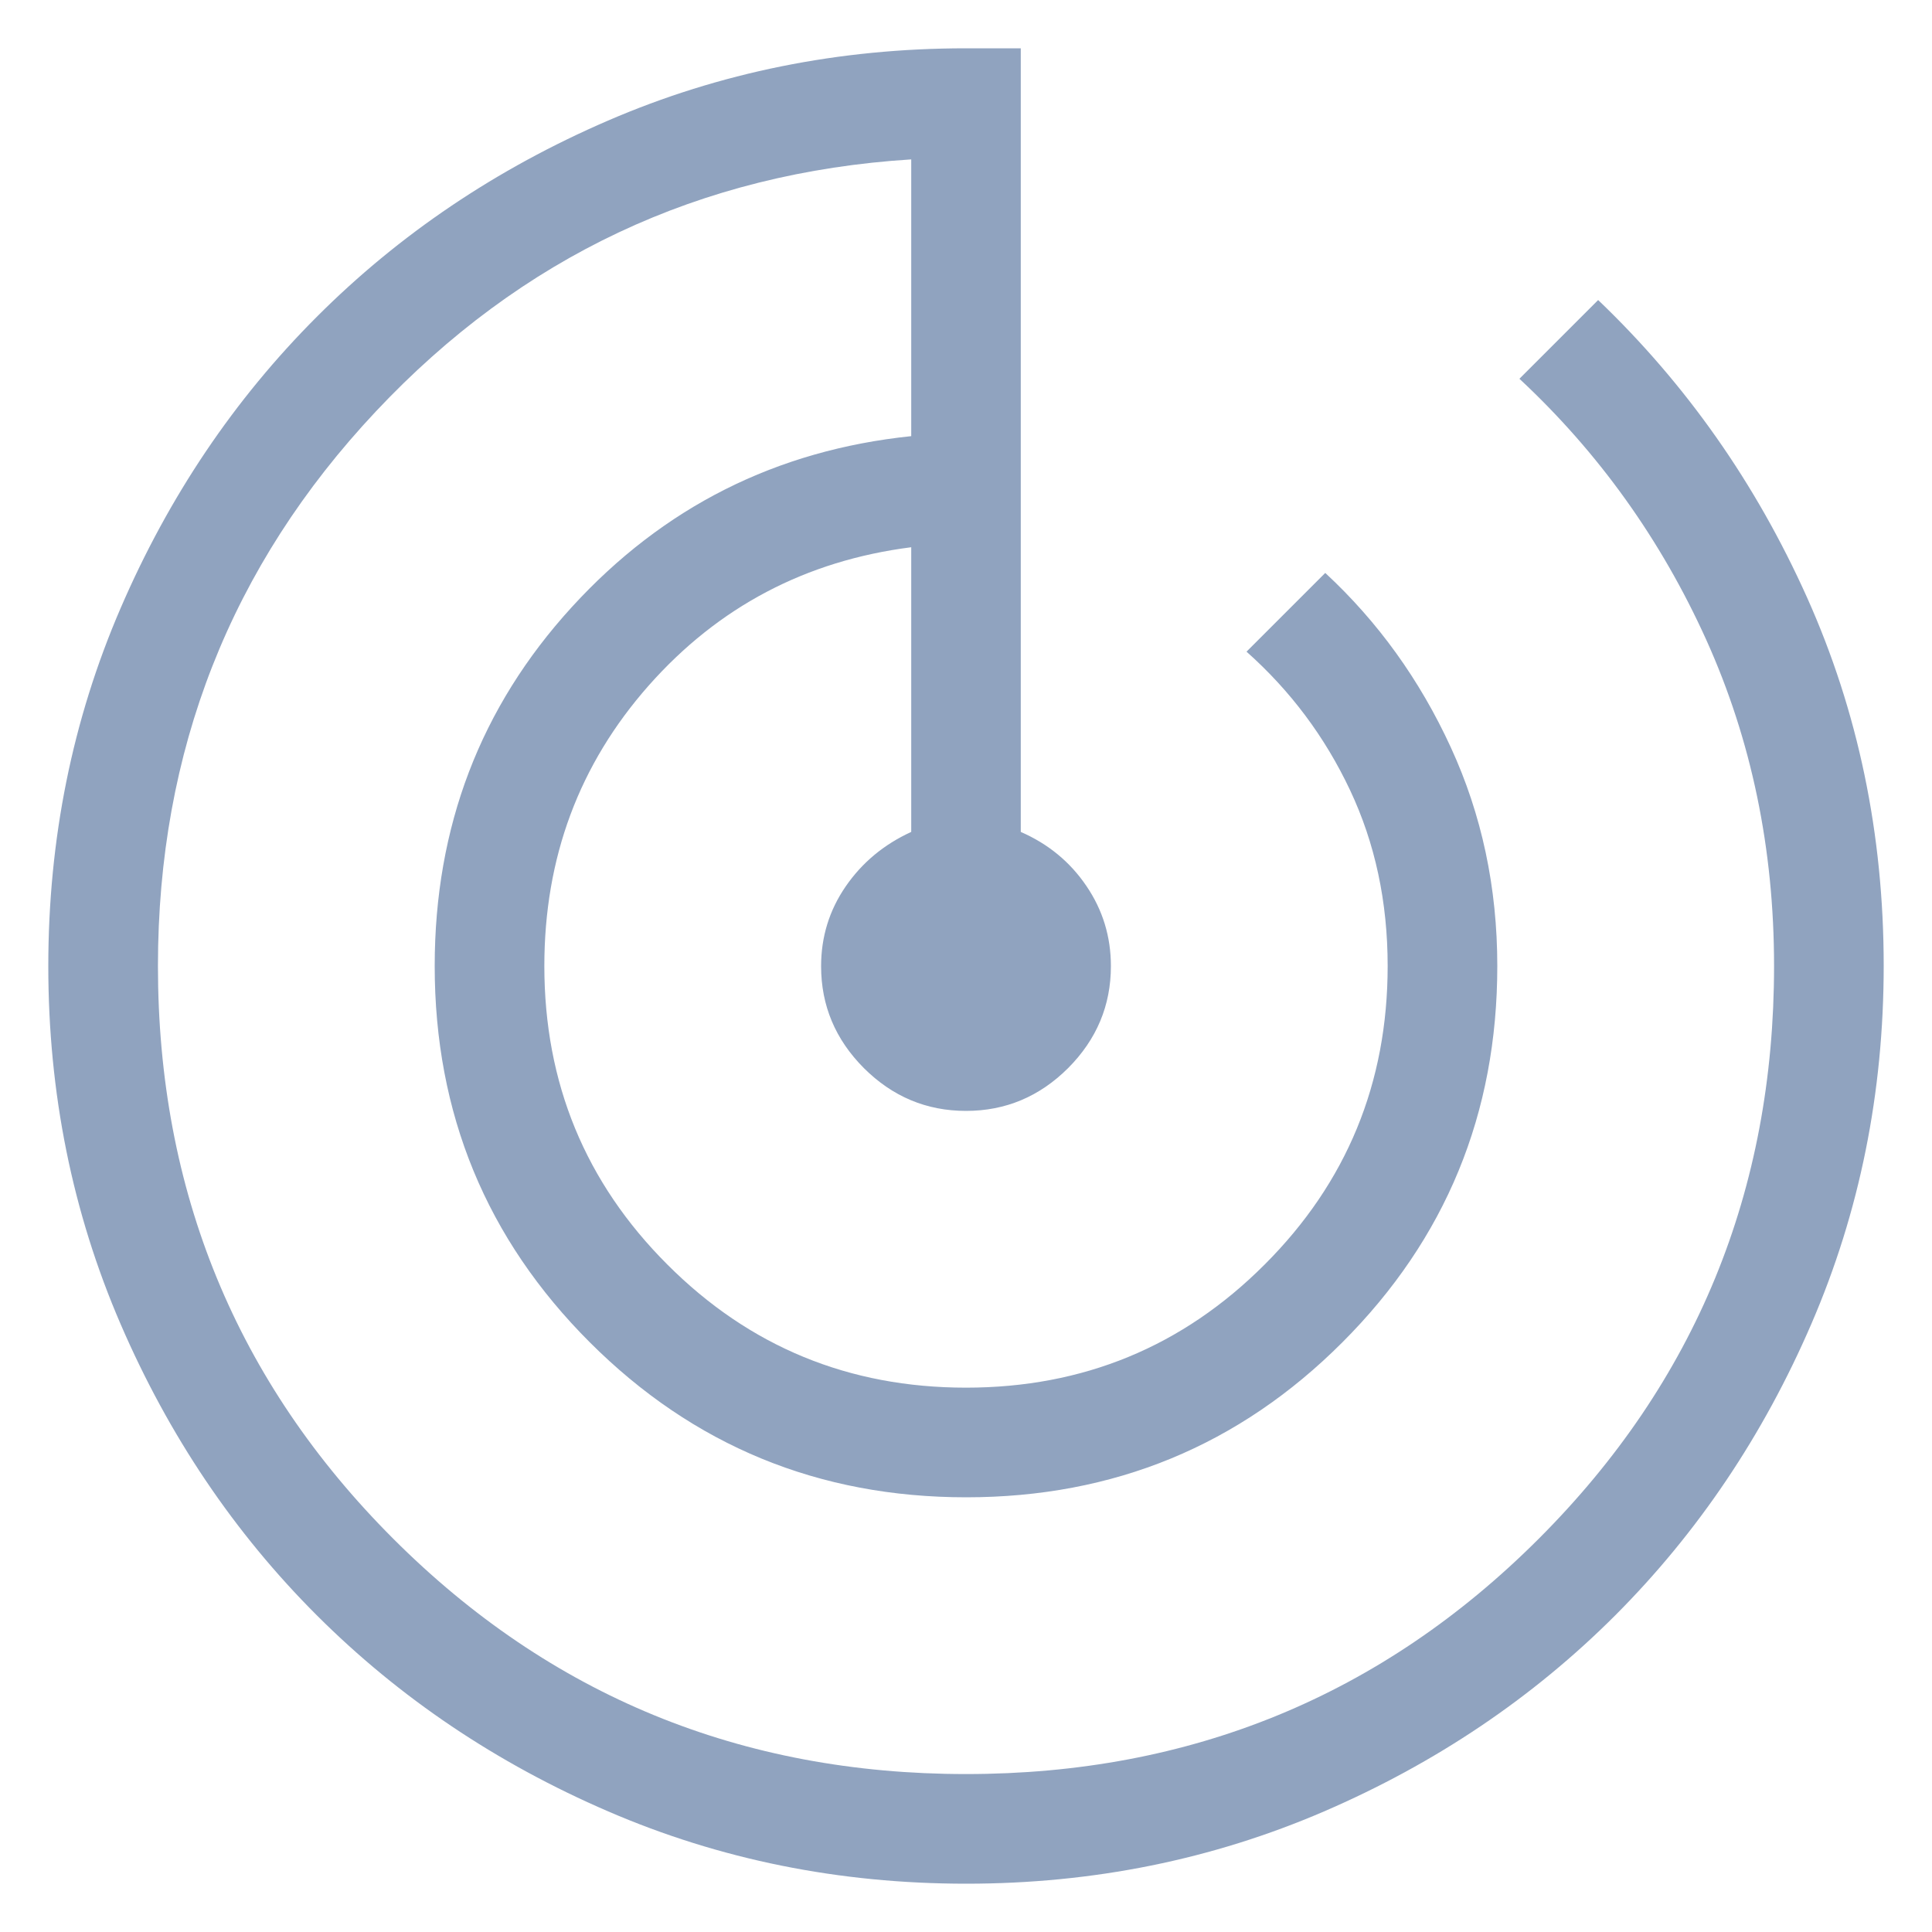
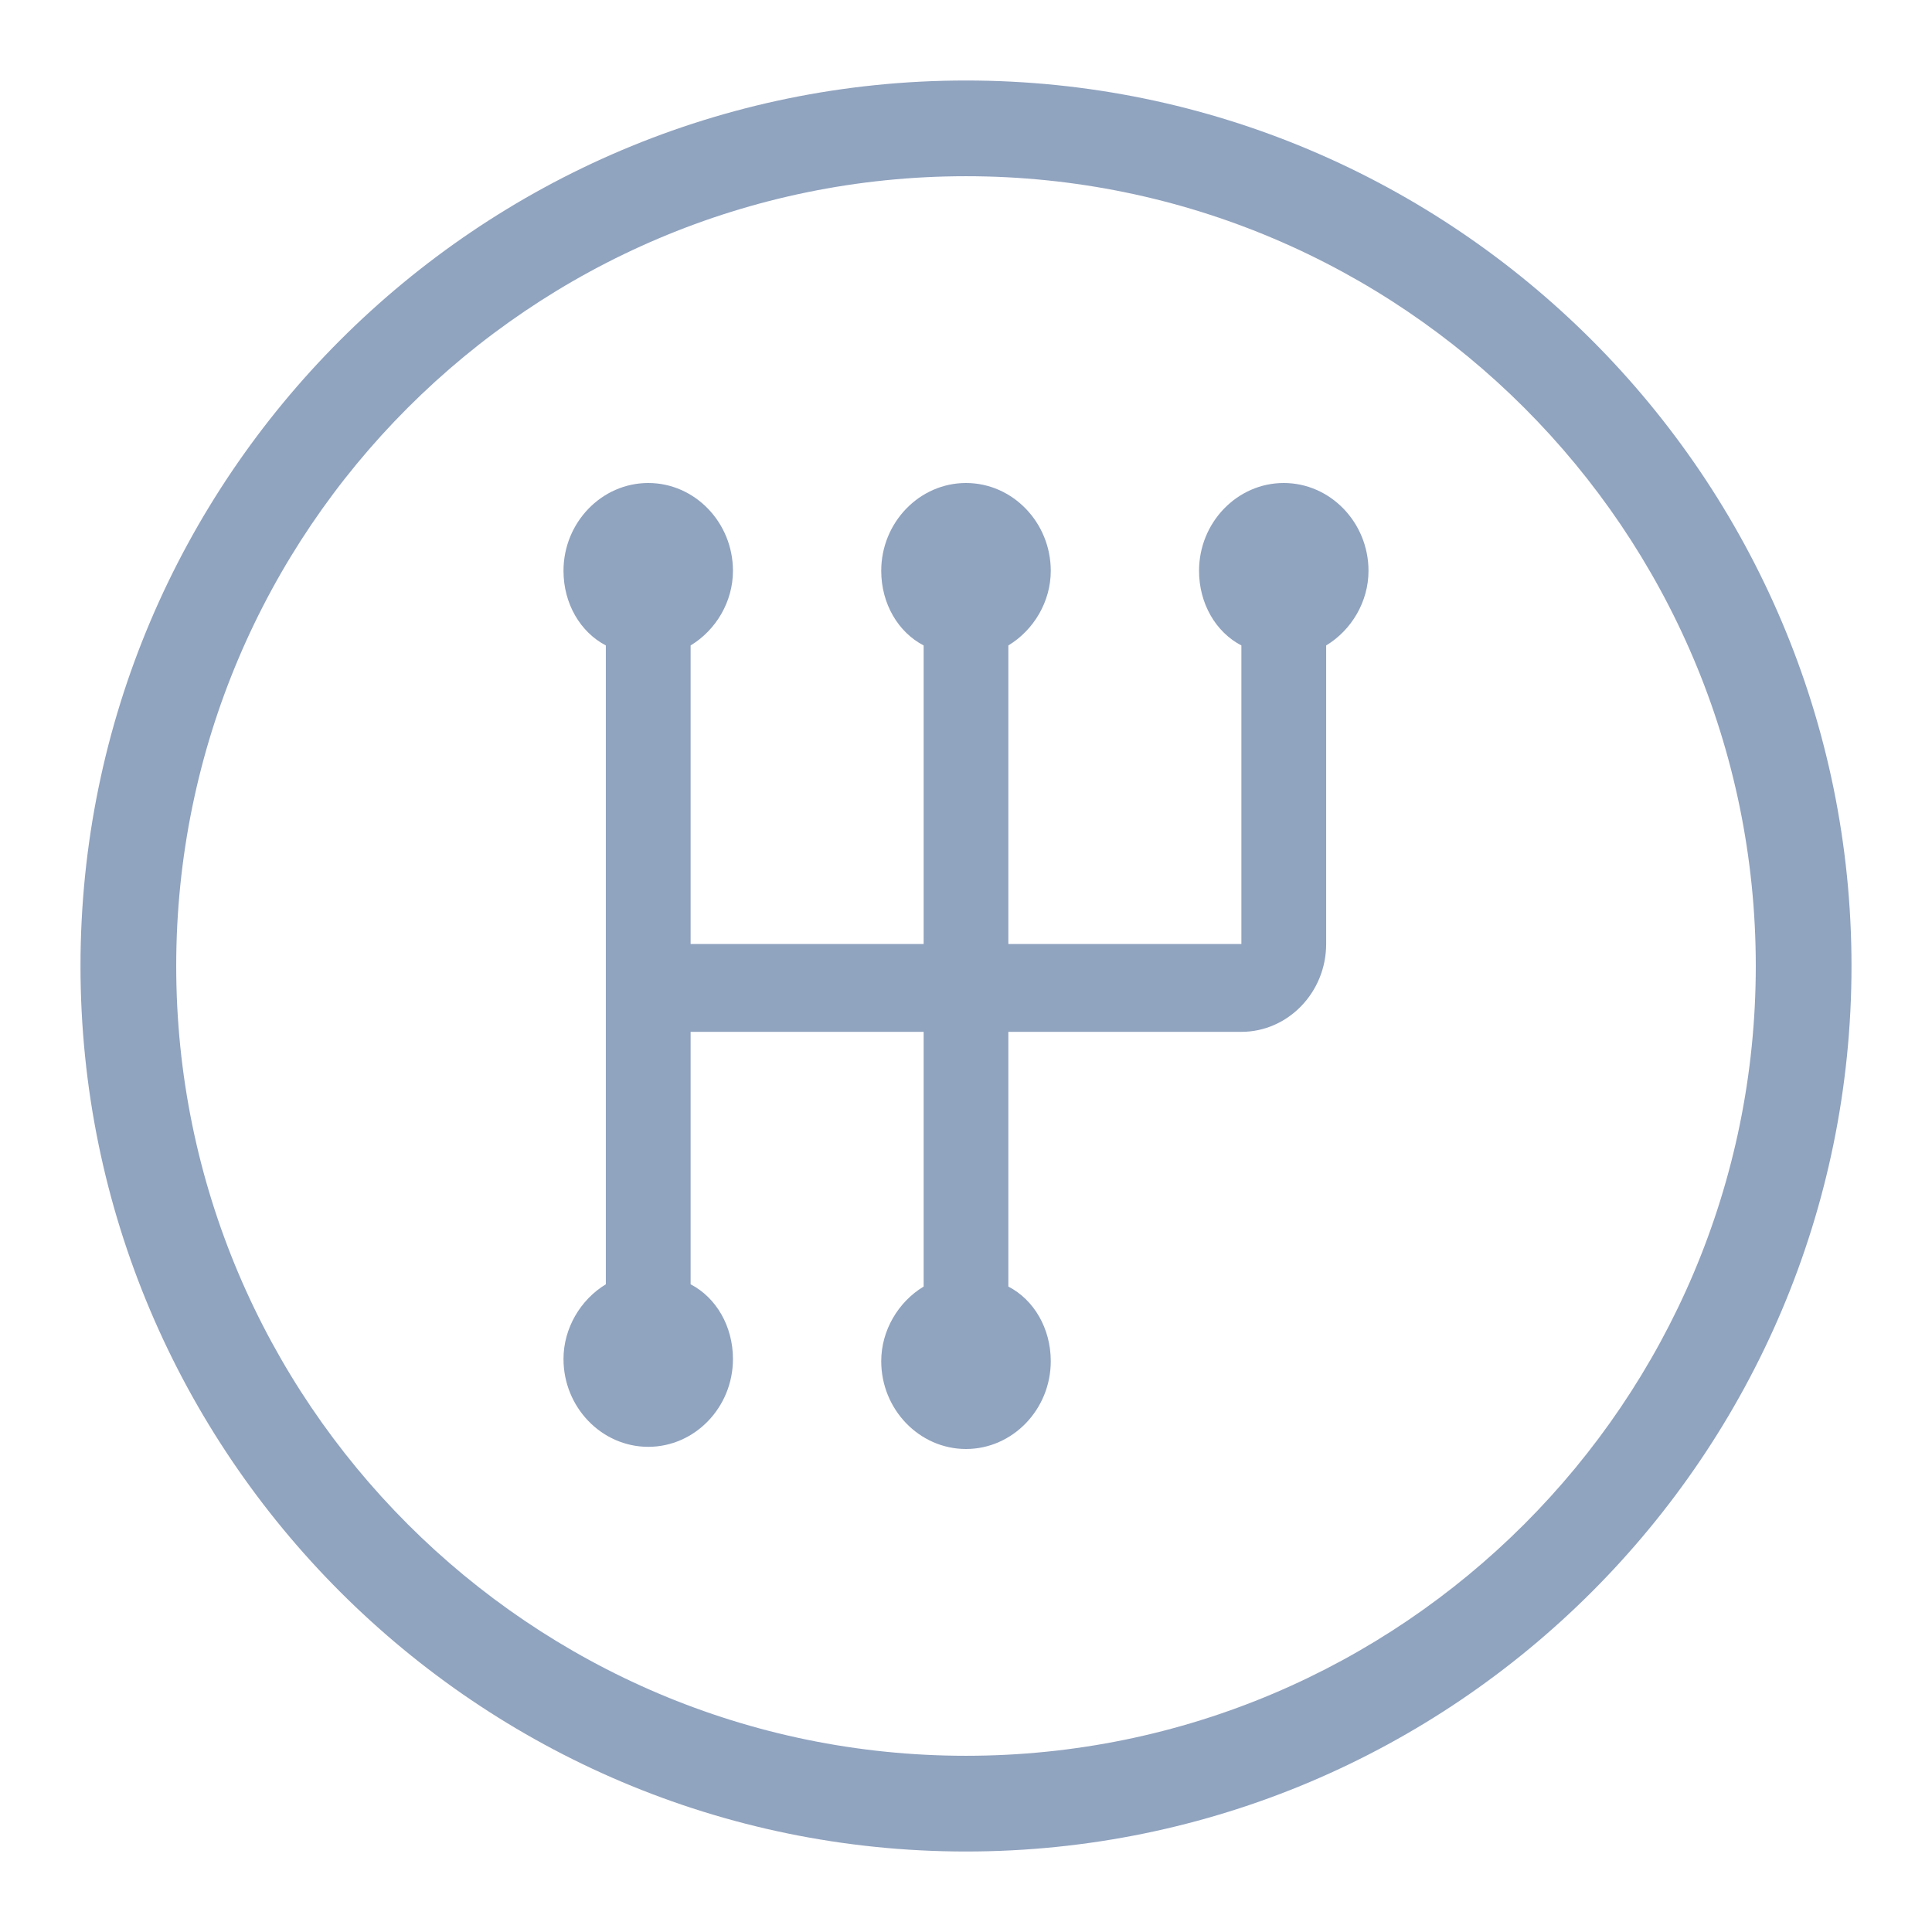
- <svg xmlns="http://www.w3.org/2000/svg" width="20" height="20" viewBox="0 0 20 20" fill="none">
-   <path d="M10.002 19.5C8.688 19.5 7.453 19.251 6.297 18.752C5.14 18.253 4.135 17.576 3.28 16.722C2.424 15.867 1.747 14.862 1.248 13.706C0.749 12.55 0.5 11.316 0.5 10.002C0.5 8.688 0.749 7.453 1.248 6.297C1.747 5.14 2.424 4.135 3.279 3.28C4.134 2.424 5.139 1.747 6.295 1.248C7.451 0.749 8.686 0.5 10 0.5H10.567V8.612C10.851 8.736 11.077 8.922 11.246 9.171C11.415 9.419 11.5 9.696 11.5 10.001C11.5 10.409 11.352 10.761 11.057 11.057C10.761 11.352 10.409 11.5 10 11.5C9.591 11.5 9.239 11.352 8.943 11.057C8.648 10.761 8.5 10.41 8.5 10.002C8.5 9.698 8.585 9.423 8.754 9.177C8.923 8.931 9.149 8.742 9.433 8.612V5.665C8.343 5.804 7.437 6.281 6.716 7.096C5.995 7.912 5.635 8.879 5.635 10C5.635 11.211 6.059 12.242 6.909 13.091C7.758 13.941 8.788 14.365 10 14.365C11.211 14.365 12.242 13.941 13.091 13.091C13.941 12.242 14.365 11.211 14.365 10C14.365 9.336 14.235 8.729 13.975 8.178C13.715 7.627 13.358 7.15 12.904 6.746L13.719 5.931C14.264 6.436 14.697 7.037 15.018 7.735C15.339 8.432 15.5 9.187 15.5 10C15.5 11.528 14.966 12.826 13.896 13.896C12.828 14.965 11.529 15.5 10.002 15.5C8.475 15.5 7.176 14.965 6.106 13.896C5.035 12.826 4.5 11.528 4.5 10C4.5 8.559 4.973 7.321 5.918 6.286C6.864 5.25 8.035 4.66 9.433 4.515V1.65C7.243 1.788 5.396 2.658 3.891 4.259C2.387 5.859 1.635 7.773 1.635 10C1.635 12.328 2.447 14.305 4.071 15.929C5.695 17.553 7.672 18.365 10 18.365C12.328 18.365 14.305 17.553 15.929 15.929C17.553 14.305 18.365 12.328 18.365 10C18.365 8.786 18.131 7.66 17.663 6.623C17.194 5.586 16.549 4.685 15.729 3.921L16.544 3.106C17.456 3.978 18.176 5.003 18.706 6.184C19.235 7.364 19.5 8.635 19.5 9.997C19.5 11.312 19.251 12.547 18.752 13.703C18.253 14.86 17.576 15.865 16.722 16.721C15.867 17.576 14.862 18.253 13.706 18.752C12.55 19.25 11.316 19.5 10.002 19.5Z" fill="#90A3BF" />
+ <svg xmlns="http://www.w3.org/2000/svg" width="24" height="24" viewBox="0 0 24 24" fill="none">
+   <path d="M12 1C5.935 1 1 5.935 1 12C1 18.065 5.935 23 12 23C18.065 23 23 18.065 23 12C23 5.935 18.065 1 12 1ZM12 21.811C6.589 21.811 2.189 17.411 2.189 12C2.189 6.589 6.589 2.189 12 2.189C17.411 2.189 21.811 6.589 21.811 12C21.811 17.411 17.411 21.811 12 21.811Z" fill="#90A3BF" />
+   <path d="M15.947 6C15.368 6 14.895 6.491 14.895 7.091C14.895 7.5 15.105 7.854 15.421 8.018V11.727H12.526V8.018C12.842 7.827 13.053 7.473 13.053 7.091C13.053 6.491 12.579 6 12 6C11.421 6 10.947 6.491 10.947 7.091C10.947 7.5 11.158 7.854 11.474 8.018V11.727H8.579V8.018C8.895 7.827 9.105 7.473 9.105 7.091C9.105 6.491 8.632 6 8.053 6C7.474 6 7 6.491 7 7.091C7 7.5 7.211 7.854 7.526 8.018V15.954C7.211 16.145 7 16.5 7 16.882C7 17.482 7.474 17.973 8.053 17.973C8.632 17.973 9.105 17.482 9.105 16.882C9.105 16.473 8.895 16.118 8.579 15.954V12.818H11.474V15.982C11.158 16.173 10.947 16.527 10.947 16.909C10.947 17.509 11.421 18 12 18C12.579 18 13.053 17.509 13.053 16.909C13.053 16.5 12.842 16.145 12.526 15.982V12.818H15.421C16 12.818 16.474 12.327 16.474 11.727V8.018C16.79 7.827 17 7.473 17 7.091C17 6.491 16.526 6 15.947 6Z" fill="#90A3BF" />
</svg>
